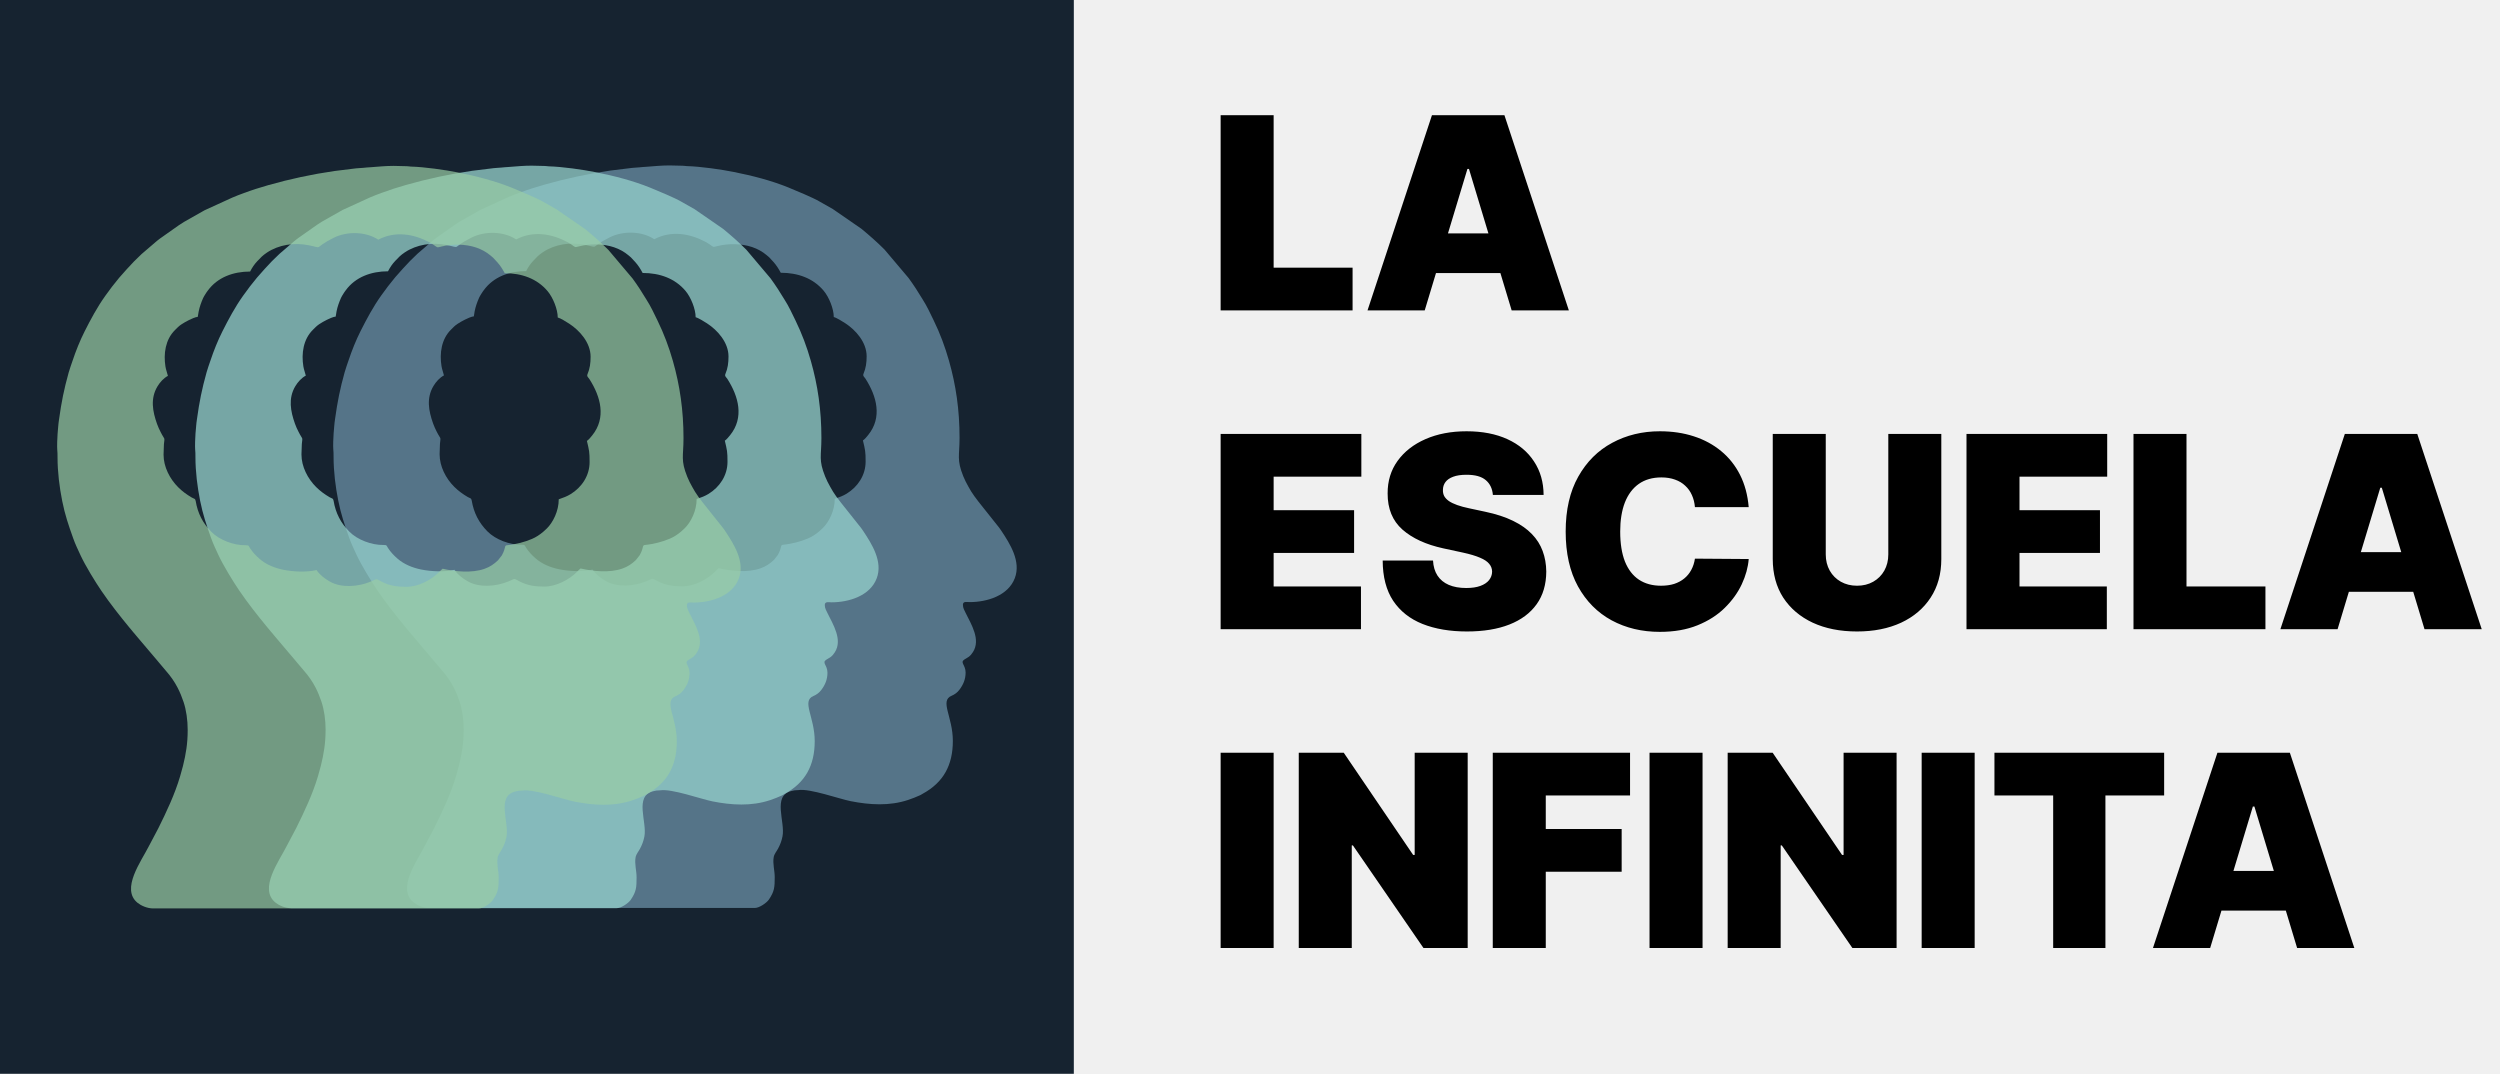
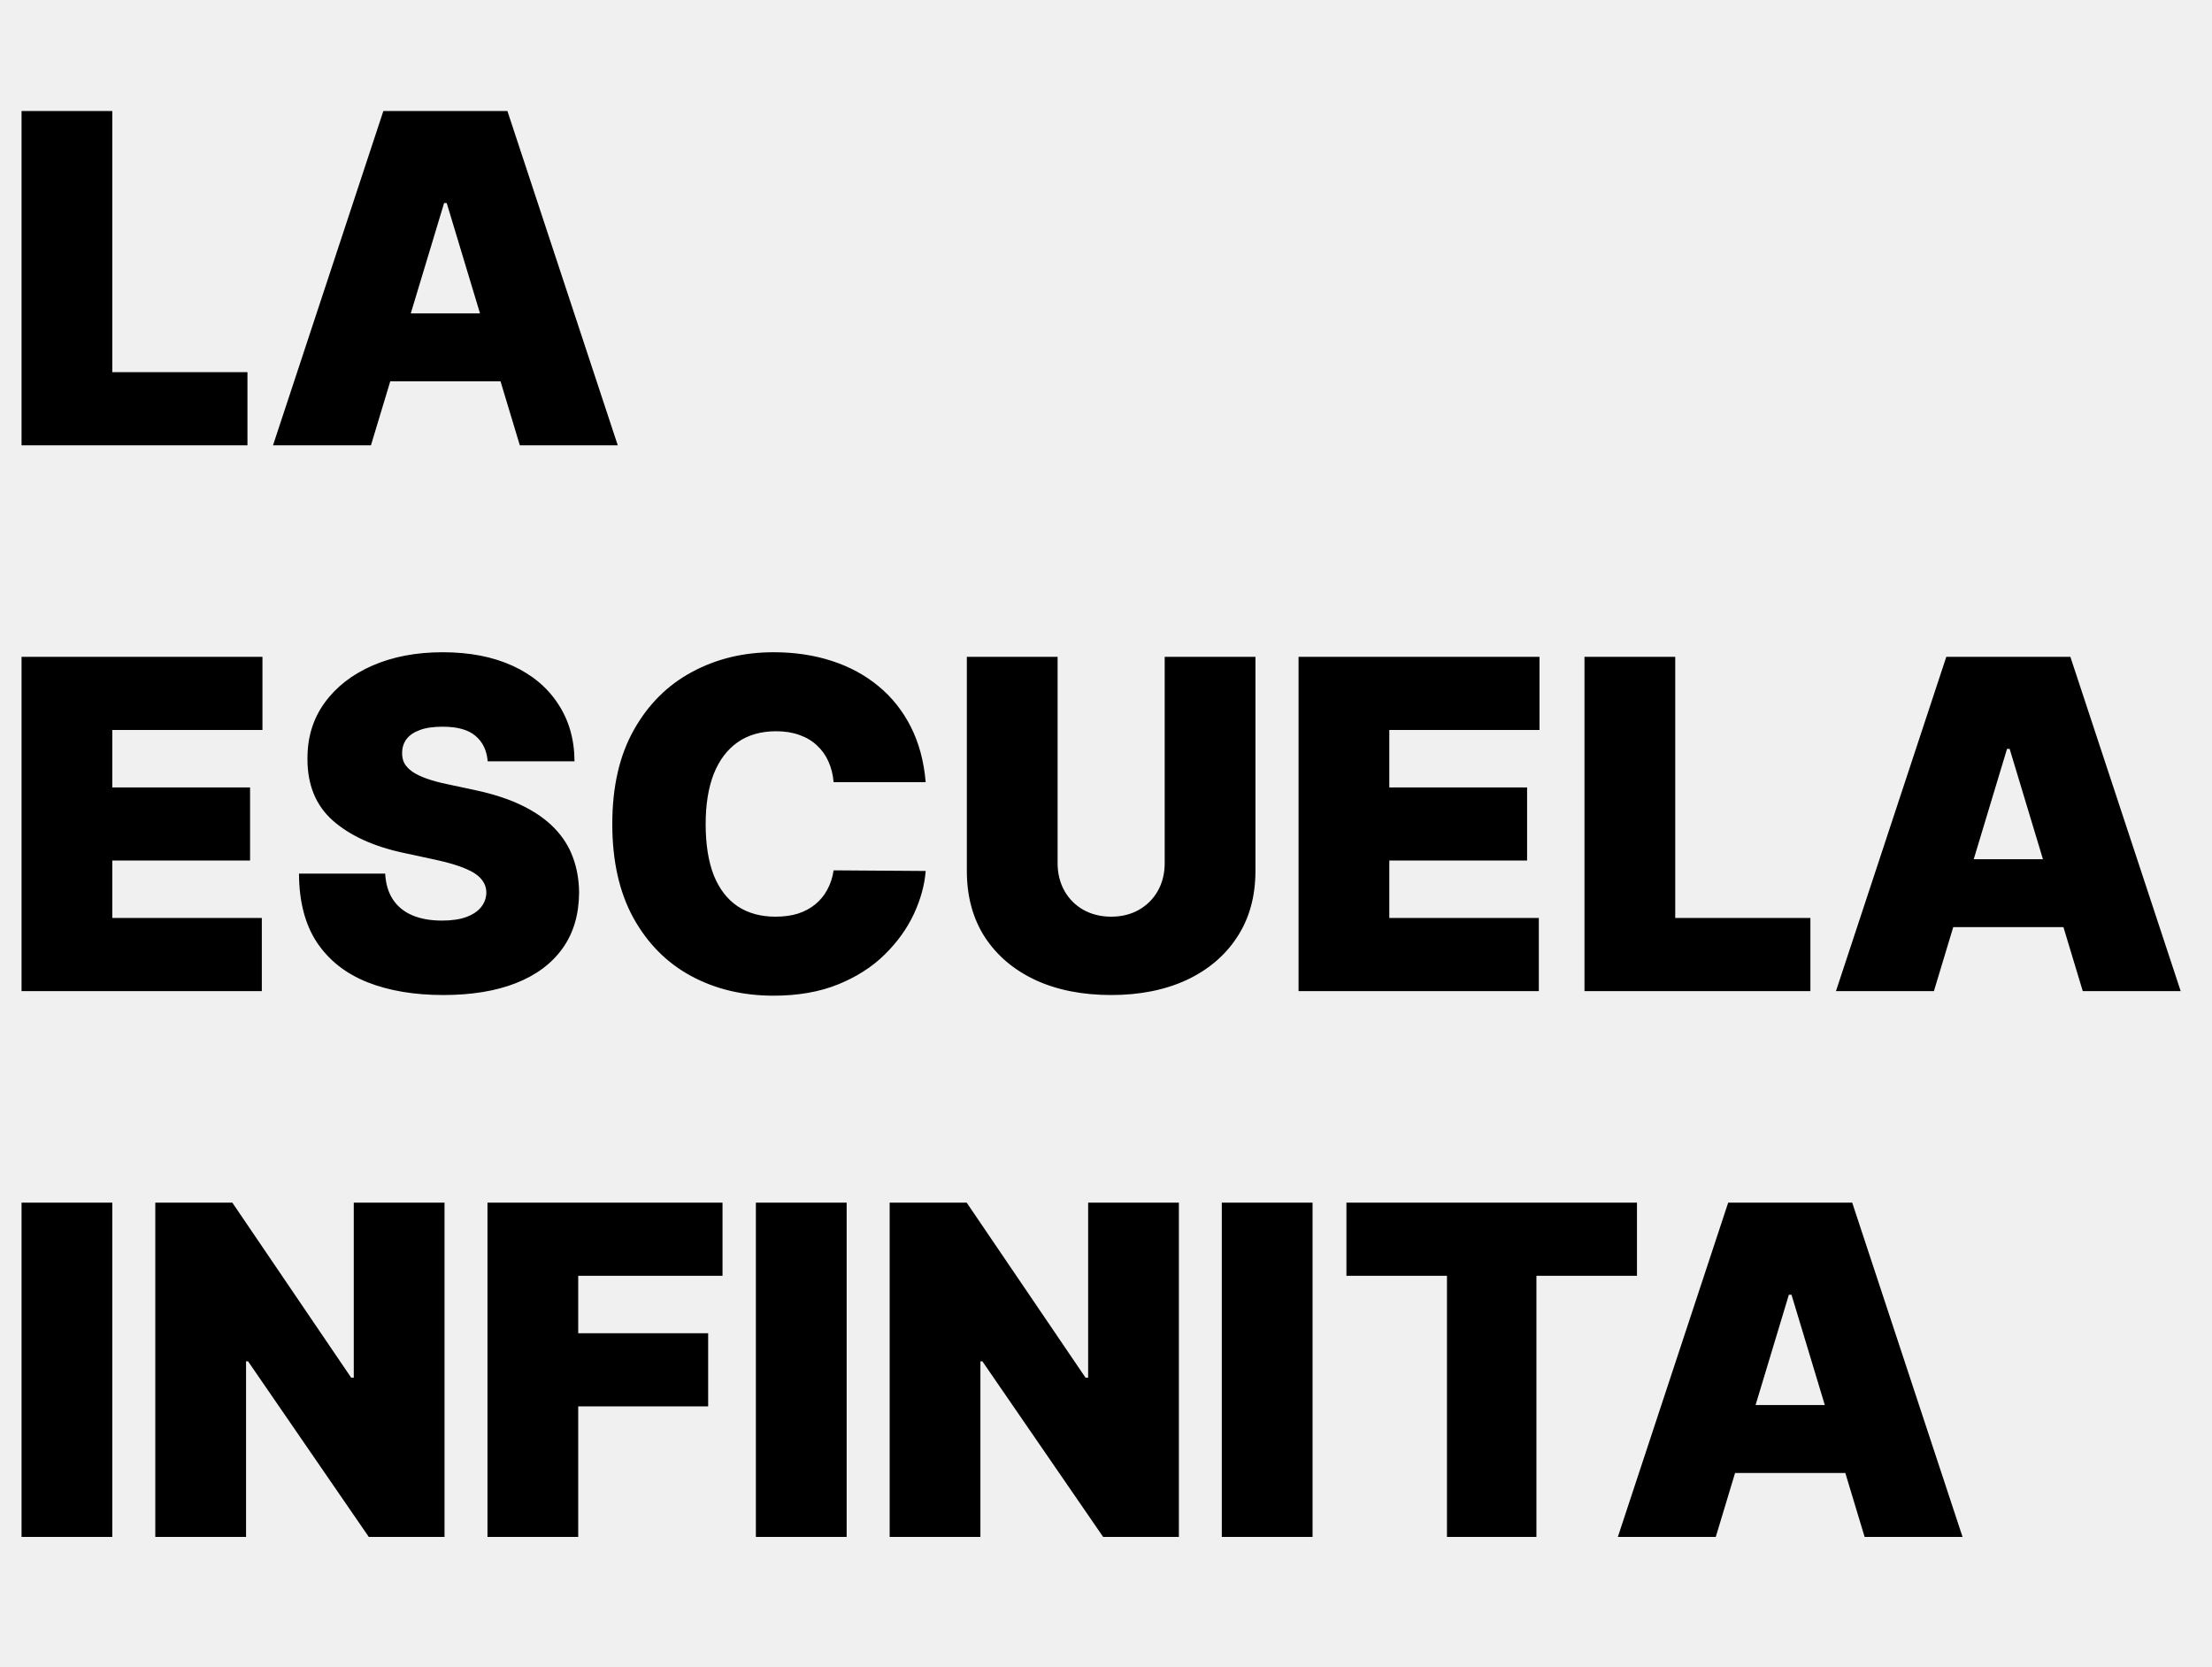
- <svg xmlns="http://www.w3.org/2000/svg" width="149" height="64" viewBox="0 0 149 64" fill="none">
-   <g clip-path="url(#clip0_12_448)">
-     <path d="M64 0H0V64H64V0Z" fill="#162330" />
-     <g opacity="0.5">
-       <path fill-rule="evenodd" clip-rule="evenodd" d="M27.637 43.5C27.637 44.279 27.53 44.92 27.358 45.618L27.185 46.245C26.865 47.324 26.381 48.34 25.885 49.343L25.331 50.389C24.881 51.292 23.63 52.957 24.652 53.78C24.856 53.945 25.22 54.114 25.578 54.114H44.992C45.255 54.114 45.693 53.812 45.829 53.61C46.156 53.124 46.173 52.882 46.173 52.275C46.173 51.866 46.041 51.474 46.114 51.078C46.149 50.891 46.287 50.74 46.373 50.576C46.494 50.343 46.578 50.147 46.638 49.842C46.808 48.98 46.02 47.429 47.159 47.146C47.224 47.13 47.305 47.11 47.357 47.103C47.435 47.092 47.503 47.102 47.584 47.089C48.266 46.983 50.027 47.617 50.699 47.749C51.832 47.973 53.009 48.048 54.127 47.675C54.373 47.593 54.61 47.499 54.844 47.392C54.907 47.363 54.937 47.337 54.996 47.305C56.223 46.636 56.789 45.609 56.789 44.16C56.789 42.711 55.989 41.769 56.715 41.467C56.906 41.388 57.061 41.267 57.178 41.113C57.407 40.813 57.55 40.486 57.55 40.082C57.55 39.617 57.19 39.487 57.487 39.3C57.719 39.153 57.806 39.147 57.988 38.862C58.461 38.124 57.888 37.211 57.556 36.538C57.481 36.387 57.389 36.238 57.389 36.045C57.389 35.818 57.634 35.885 57.789 35.885C58.83 35.885 60.085 35.502 60.482 34.46C60.864 33.459 60.197 32.412 59.672 31.623C59.629 31.559 59.593 31.503 59.548 31.447L58.326 29.911C58.235 29.796 58.156 29.683 58.069 29.568C57.939 29.396 57.822 29.194 57.715 29.003C57.601 28.798 57.5 28.607 57.411 28.386C57.01 27.385 57.189 27.183 57.189 26.09C57.189 24.425 56.971 22.944 56.56 21.502C56.32 20.656 56.025 19.867 55.642 19.084C55.437 18.662 55.239 18.232 54.986 17.839L54.586 17.199C54.441 16.982 54.306 16.779 54.153 16.572L52.716 14.872C52.277 14.433 51.814 14.025 51.336 13.633L49.633 12.457L48.803 11.987C48.5 11.805 47.394 11.336 46.981 11.171C45.939 10.75 44.836 10.47 43.725 10.248C42.972 10.097 41.755 9.922 40.934 9.9C40.831 9.898 40.81 9.879 40.695 9.879L39.915 9.86C39.446 9.86 39.014 9.903 38.554 9.938C38.399 9.95 38.244 9.957 38.11 9.974C37.958 9.994 37.816 9.986 37.664 10.008L36.383 10.165C35.046 10.359 33.722 10.642 32.429 11.011C31.937 11.151 31.459 11.303 30.981 11.482C30.753 11.567 30.517 11.65 30.291 11.751L28.645 12.504C28.578 12.538 28.554 12.558 28.492 12.591L27.419 13.198C27.322 13.257 27.228 13.319 27.127 13.386L26.002 14.18C25.908 14.25 25.822 14.313 25.733 14.392L24.894 15.112C24.603 15.379 24.266 15.725 24.003 16.02L23.552 16.529C23.254 16.884 22.987 17.239 22.719 17.615C22.243 18.284 21.856 19.007 21.486 19.741C21.216 20.277 20.974 20.883 20.782 21.456C20.702 21.696 20.61 21.939 20.544 22.177C20.264 23.181 20.114 23.931 19.971 24.963C19.952 25.101 19.928 25.262 19.921 25.392C19.913 25.538 19.898 25.7 19.884 25.833C19.866 25.99 19.848 26.623 19.864 26.767C19.88 26.91 19.881 27.057 19.881 27.229C19.881 28.099 19.995 29.009 20.159 29.83C20.324 30.655 20.536 31.275 20.813 32.054C20.937 32.402 21.093 32.727 21.247 33.059C21.535 33.681 22.122 34.64 22.496 35.189C23.01 35.942 23.579 36.663 24.157 37.366C24.179 37.393 24.19 37.402 24.214 37.432L24.374 37.628C24.496 37.753 24.585 37.893 24.704 38.018L25.364 38.798C25.412 38.849 25.431 38.878 25.474 38.928C25.52 38.979 25.54 39.004 25.585 39.057L25.805 39.317C25.844 39.364 25.875 39.405 25.914 39.448C26.07 39.622 26.199 39.794 26.354 39.968C26.62 40.267 26.855 40.606 27.039 40.963C27.179 41.233 27.293 41.516 27.391 41.81C27.549 42.281 27.639 42.881 27.639 43.501M28.239 18.855C28.261 18.761 28.27 18.651 28.29 18.547C28.347 18.261 28.443 17.996 28.558 17.736C28.594 17.656 28.642 17.587 28.689 17.507C28.737 17.426 28.782 17.366 28.835 17.293C29.418 16.495 30.358 16.157 31.358 16.157C31.494 15.9 31.6 15.738 31.793 15.532C31.987 15.324 32.102 15.202 32.353 15.033C33.064 14.554 33.992 14.417 34.845 14.589C35.811 14.784 35.03 14.8 36.342 14.144C37.142 13.743 38.265 13.769 38.995 14.258C39.998 13.727 41.103 13.907 42.068 14.424C42.147 14.466 42.219 14.513 42.29 14.561C42.539 14.732 42.468 14.74 42.746 14.669C43.402 14.502 44.186 14.51 44.827 14.724C45.148 14.832 45.442 14.995 45.687 15.203C45.741 15.248 45.79 15.284 45.839 15.331L46.098 15.611C46.271 15.805 46.412 16.026 46.533 16.256C47.548 16.256 48.456 16.576 49.086 17.321C49.41 17.705 49.693 18.406 49.693 18.895C49.853 18.932 50.237 19.172 50.38 19.266C50.992 19.663 51.652 20.392 51.652 21.233C51.652 21.622 51.606 21.942 51.467 22.271C51.408 22.411 51.515 22.463 51.587 22.577C52.252 23.619 52.596 24.874 51.745 25.925C51.656 26.035 51.542 26.177 51.431 26.252C51.565 26.824 51.591 26.899 51.591 27.511C51.591 28.325 51.122 29.017 50.463 29.421C50.339 29.496 50.263 29.531 50.131 29.589L49.752 29.729C49.752 30.439 49.406 31.108 49.047 31.464L48.819 31.675C48.626 31.837 48.392 31.994 48.156 32.091C47.925 32.187 47.7 32.267 47.453 32.328C47.214 32.387 46.949 32.441 46.69 32.465C46.477 32.485 46.636 32.576 46.36 33.074L46.131 33.366C45.894 33.593 45.647 33.761 45.321 33.875C44.567 34.139 43.577 34.041 42.834 33.868C42.755 33.92 42.699 33.993 42.629 34.063C42.151 34.542 41.373 34.947 40.674 34.947C40.137 34.947 39.696 34.89 39.228 34.654C38.808 34.443 38.983 34.452 38.544 34.636C37.81 34.945 36.785 35.034 36.084 34.619C35.786 34.443 35.507 34.233 35.316 33.948C34.715 34.088 33.928 34.048 33.335 33.93C32.818 33.827 32.304 33.616 31.913 33.272C31.698 33.084 31.514 32.888 31.357 32.649C31.263 32.505 31.309 32.464 31.078 32.467C30.387 32.477 29.538 32.164 29.053 31.673C28.54 31.154 28.237 30.569 28.114 29.833C28.088 29.674 28.022 29.707 27.87 29.618C27.581 29.447 27.314 29.253 27.074 29.015C26.574 28.517 26.2 27.801 26.2 27.071L26.221 26.453C26.274 25.976 26.277 26.226 26.026 25.725C25.943 25.558 25.878 25.425 25.812 25.239C25.546 24.492 25.403 23.728 25.833 23.007C25.981 22.759 26.201 22.51 26.459 22.374C26.414 22.181 26.346 22.024 26.313 21.82C26.191 21.059 26.306 20.216 26.875 19.65C27 19.526 27.105 19.411 27.255 19.311C27.41 19.209 27.54 19.136 27.712 19.049C27.818 18.995 28.11 18.859 28.239 18.855V18.855Z" fill="#94C6E0" />
-     </g>
-     <g opacity="0.75">
-       <path fill-rule="evenodd" clip-rule="evenodd" d="M19.405 43.513C19.405 44.293 19.298 44.934 19.125 45.632L18.953 46.259C18.632 47.337 18.149 48.354 17.652 49.357L17.099 50.403C16.649 51.305 15.398 52.971 16.419 53.794C16.623 53.959 16.987 54.127 17.346 54.127H36.76C37.023 54.127 37.461 53.825 37.596 53.624C37.923 53.138 37.94 52.896 37.94 52.288C37.94 51.879 37.809 51.488 37.882 51.091C37.917 50.905 38.055 50.754 38.141 50.59C38.262 50.357 38.346 50.16 38.406 49.856C38.575 48.994 37.788 47.443 38.927 47.159C38.991 47.143 39.073 47.123 39.124 47.117C39.203 47.106 39.271 47.116 39.351 47.103C40.034 46.997 41.795 47.63 42.467 47.763C43.6 47.987 44.777 48.061 45.895 47.689C46.141 47.607 46.377 47.513 46.611 47.406C46.675 47.377 46.705 47.351 46.764 47.318C47.991 46.649 48.557 45.622 48.557 44.173C48.557 42.724 47.756 41.782 48.483 41.48C48.674 41.401 48.829 41.28 48.946 41.126C49.175 40.826 49.317 40.499 49.317 40.095C49.317 39.63 48.958 39.5 49.255 39.313C49.487 39.166 49.573 39.16 49.756 38.875C50.229 38.137 49.656 37.224 49.323 36.551C49.249 36.4 49.157 36.251 49.157 36.058C49.157 35.831 49.402 35.898 49.556 35.898C50.597 35.898 51.853 35.515 52.25 34.473C52.632 33.472 51.964 32.425 51.44 31.636C51.397 31.572 51.36 31.517 51.316 31.46L50.094 29.924C50.003 29.809 49.923 29.696 49.836 29.581C49.707 29.409 49.59 29.207 49.482 29.015C49.368 28.811 49.267 28.62 49.179 28.399C48.778 27.398 48.956 27.195 48.956 26.103C48.956 24.438 48.739 22.957 48.328 21.515C48.087 20.669 47.792 19.88 47.41 19.097C47.205 18.675 47.007 18.245 46.754 17.852L46.354 17.212C46.209 16.995 46.074 16.793 45.921 16.585L44.483 14.885C44.045 14.446 43.582 14.038 43.104 13.646L41.401 12.47L40.571 12C40.268 11.818 39.162 11.349 38.749 11.184C37.706 10.763 36.604 10.483 35.493 10.261C34.74 10.11 33.522 9.935 32.701 9.913C32.599 9.911 32.578 9.892 32.463 9.892L31.682 9.873C31.214 9.873 30.782 9.916 30.322 9.951C30.167 9.963 30.012 9.97 29.878 9.987C29.726 10.007 29.583 9.999 29.432 10.021L28.15 10.178C26.814 10.372 25.49 10.655 24.197 11.024C23.705 11.164 23.227 11.316 22.748 11.495C22.521 11.58 22.285 11.664 22.059 11.764L20.413 12.517C20.346 12.551 20.322 12.571 20.26 12.604L19.187 13.211C19.09 13.27 18.996 13.332 18.895 13.399L17.769 14.193C17.675 14.263 17.59 14.326 17.501 14.405L16.662 15.125C16.37 15.392 16.033 15.738 15.771 16.033L15.32 16.543C15.022 16.897 14.755 17.252 14.487 17.628C14.011 18.297 13.624 19.02 13.254 19.754C12.984 20.29 12.741 20.896 12.55 21.469C12.47 21.709 12.378 21.952 12.312 22.19C12.032 23.194 11.882 23.944 11.739 24.976C11.72 25.114 11.696 25.275 11.689 25.405C11.68 25.551 11.666 25.713 11.651 25.846C11.634 26.003 11.615 26.636 11.631 26.78C11.648 26.923 11.648 27.07 11.648 27.242C11.648 28.112 11.763 29.022 11.927 29.843C12.092 30.668 12.303 31.288 12.581 32.067C12.705 32.415 12.861 32.739 13.015 33.072C13.303 33.694 13.889 34.653 14.264 35.202C14.778 35.955 15.347 36.676 15.925 37.379C15.947 37.406 15.958 37.415 15.982 37.445L16.142 37.641C16.264 37.766 16.353 37.906 16.472 38.031L17.132 38.811C17.18 38.862 17.198 38.891 17.242 38.941C17.288 38.992 17.308 39.017 17.353 39.07L17.573 39.33C17.612 39.377 17.643 39.418 17.682 39.461C17.838 39.635 17.966 39.807 18.122 39.981C18.388 40.28 18.622 40.619 18.807 40.976C18.946 41.246 19.06 41.529 19.159 41.822C19.317 42.294 19.407 42.894 19.407 43.514M20.007 18.868C20.029 18.774 20.037 18.664 20.058 18.56C20.115 18.274 20.211 18.009 20.326 17.749C20.361 17.669 20.41 17.6 20.457 17.52C20.505 17.439 20.549 17.379 20.603 17.306C21.186 16.508 22.126 16.169 23.125 16.169C23.261 15.913 23.368 15.751 23.56 15.545C23.755 15.337 23.87 15.215 24.12 15.046C24.832 14.567 25.76 14.43 26.612 14.602C27.578 14.797 26.798 14.813 28.11 14.157C28.91 13.756 30.033 13.782 30.763 14.271C31.766 13.74 32.871 13.92 33.836 14.437C33.914 14.479 33.987 14.526 34.058 14.574C34.307 14.745 34.235 14.753 34.514 14.682C35.169 14.515 35.954 14.523 36.594 14.737C36.915 14.845 37.21 15.008 37.455 15.216C37.508 15.261 37.558 15.297 37.606 15.344L37.866 15.624C38.04 15.818 38.179 16.039 38.301 16.269C39.315 16.269 40.224 16.589 40.854 17.334C41.178 17.718 41.46 18.419 41.46 18.907C41.621 18.945 42.005 19.185 42.148 19.279C42.76 19.676 43.419 20.405 43.419 21.246C43.419 21.635 43.374 21.955 43.235 22.284C43.175 22.424 43.282 22.476 43.355 22.59C44.019 23.632 44.363 24.887 43.513 25.938C43.424 26.047 43.31 26.19 43.199 26.265C43.333 26.837 43.359 26.912 43.359 27.523C43.359 28.337 42.89 29.03 42.231 29.434C42.107 29.509 42.03 29.544 41.899 29.602L41.52 29.742C41.52 30.452 41.174 31.121 40.815 31.477L40.587 31.688C40.394 31.85 40.159 32.007 39.924 32.104C39.693 32.2 39.468 32.28 39.221 32.341C38.982 32.4 38.717 32.454 38.458 32.478C38.245 32.498 38.404 32.589 38.128 33.087L37.899 33.379C37.662 33.606 37.414 33.775 37.089 33.888C36.335 34.152 35.344 34.053 34.602 33.881C34.523 33.934 34.466 34.006 34.397 34.076C33.919 34.555 33.141 34.96 32.442 34.96C31.905 34.96 31.464 34.903 30.996 34.667C30.576 34.456 30.751 34.465 30.312 34.649C29.577 34.958 28.553 35.047 27.852 34.632C27.554 34.456 27.275 34.246 27.084 33.961C26.483 34.101 25.696 34.061 25.103 33.943C24.586 33.84 24.072 33.629 23.68 33.285C23.466 33.097 23.282 32.901 23.125 32.662C23.03 32.518 23.077 32.477 22.846 32.48C22.154 32.49 21.305 32.177 20.821 31.686C20.308 31.167 20.004 30.582 19.882 29.846C19.855 29.687 19.79 29.72 19.638 29.631C19.349 29.46 19.082 29.266 18.842 29.028C18.342 28.53 17.967 27.814 17.967 27.084L17.989 26.466C18.042 25.989 18.044 26.239 17.794 25.738C17.71 25.571 17.645 25.438 17.58 25.253C17.314 24.505 17.171 23.741 17.6 23.02C17.748 22.772 17.968 22.523 18.226 22.387C18.181 22.194 18.113 22.037 18.08 21.834C17.958 21.072 18.073 20.229 18.642 19.663C18.767 19.539 18.872 19.424 19.022 19.324C19.177 19.222 19.306 19.149 19.479 19.062C19.585 19.008 19.877 18.872 20.006 18.869L20.007 18.868Z" fill="#96D1CC" />
-     </g>
-     <g opacity="0.7">
-       <path fill-rule="evenodd" clip-rule="evenodd" d="M11.186 43.528C11.186 44.307 11.079 44.948 10.906 45.647L10.733 46.273C10.413 47.352 9.93 48.369 9.433 49.371L8.88 50.417C8.429 51.32 7.178 52.985 8.2 53.809C8.404 53.973 8.768 54.142 9.127 54.142H28.541C28.804 54.142 29.242 53.84 29.377 53.638C29.704 53.153 29.721 52.91 29.721 52.303C29.721 51.894 29.59 51.502 29.663 51.106C29.697 50.919 29.836 50.768 29.921 50.604C30.043 50.371 30.127 50.175 30.186 49.871C30.356 49.008 29.569 47.458 30.708 47.174C30.772 47.158 30.854 47.138 30.905 47.131C30.984 47.12 31.052 47.13 31.132 47.117C31.815 47.011 33.576 47.645 34.248 47.778C35.38 48.002 36.558 48.076 37.676 47.704C37.922 47.622 38.158 47.528 38.392 47.42C38.456 47.391 38.485 47.366 38.545 47.333C39.772 46.663 40.337 45.637 40.337 44.188C40.337 42.738 39.537 41.797 40.263 41.495C40.454 41.415 40.609 41.294 40.726 41.141C40.956 40.84 41.098 40.514 41.098 40.11C41.098 39.644 40.739 39.515 41.035 39.328C41.268 39.181 41.354 39.174 41.537 38.89C42.01 38.151 41.437 37.239 41.104 36.565C41.03 36.415 40.937 36.266 40.937 36.072C40.937 35.845 41.183 35.912 41.337 35.912C42.378 35.912 43.633 35.529 44.031 34.488C44.413 33.486 43.745 32.44 43.221 31.65C43.178 31.585 43.141 31.531 43.097 31.474L41.874 29.938C41.784 29.823 41.704 29.71 41.617 29.596C41.488 29.424 41.371 29.222 41.263 29.03C41.149 28.826 41.048 28.634 40.96 28.414C40.558 27.413 40.737 27.21 40.737 26.118C40.737 24.452 40.519 22.972 40.109 21.529C39.868 20.683 39.573 19.894 39.191 19.112C38.985 18.69 38.788 18.259 38.534 17.866L38.135 17.227C37.99 17.009 37.855 16.807 37.702 16.6L36.264 14.899C35.825 14.46 35.363 14.052 34.884 13.66L33.181 12.485L32.352 12.014C32.048 11.832 30.942 11.364 30.53 11.198C29.487 10.778 28.385 10.498 27.273 10.275C26.521 10.125 25.303 9.949 24.482 9.928C24.38 9.925 24.359 9.906 24.244 9.906L23.463 9.887C22.995 9.887 22.563 9.931 22.102 9.966C21.947 9.977 21.792 9.984 21.658 10.002C21.506 10.022 21.364 10.014 21.213 10.035L19.931 10.193C18.595 10.386 17.271 10.669 15.978 11.038C15.485 11.179 15.008 11.33 14.529 11.509C14.301 11.595 14.066 11.678 13.84 11.779L12.193 12.532C12.127 12.566 12.102 12.585 12.04 12.619L10.968 13.226C10.871 13.284 10.777 13.347 10.675 13.413L9.55 14.207C9.456 14.278 9.37 14.34 9.282 14.419L8.442 15.139C8.151 15.407 7.814 15.752 7.552 16.048L7.101 16.557C6.803 16.912 6.535 17.266 6.268 17.642C5.792 18.311 5.405 19.034 5.035 19.768C4.764 20.305 4.522 20.911 4.331 21.483C4.251 21.723 4.159 21.966 4.092 22.205C3.813 23.209 3.663 23.958 3.52 24.99C3.501 25.129 3.476 25.289 3.469 25.419C3.461 25.565 3.447 25.728 3.432 25.861C3.414 26.018 3.396 26.651 3.412 26.794C3.428 26.938 3.429 27.085 3.429 27.257C3.429 28.127 3.544 29.036 3.707 29.857C3.872 30.683 4.084 31.302 4.362 32.081C4.485 32.429 4.641 32.754 4.796 33.087C5.084 33.708 5.67 34.667 6.045 35.216C6.558 35.97 7.128 36.691 7.706 37.394C7.728 37.42 7.738 37.43 7.762 37.459L7.923 37.656C8.044 37.781 8.134 37.92 8.253 38.046L8.913 38.825C8.961 38.877 8.979 38.906 9.023 38.955C9.068 39.007 9.088 39.031 9.133 39.085L9.354 39.344C9.393 39.391 9.424 39.432 9.463 39.475C9.619 39.649 9.747 39.821 9.902 39.996C10.168 40.295 10.403 40.634 10.587 40.99C10.727 41.261 10.841 41.544 10.94 41.837C11.098 42.309 11.187 42.909 11.187 43.529M11.787 18.882C11.809 18.788 11.818 18.678 11.839 18.574C11.896 18.288 11.991 18.024 12.107 17.763C12.142 17.684 12.19 17.614 12.238 17.535C12.286 17.454 12.33 17.393 12.384 17.321C12.967 16.523 13.907 16.184 14.906 16.184C15.042 15.927 15.148 15.766 15.341 15.559C15.536 15.352 15.65 15.229 15.901 15.06C16.613 14.581 17.541 14.444 18.393 14.616C19.359 14.812 18.579 14.828 19.89 14.171C20.691 13.771 21.814 13.797 22.544 14.285C23.546 13.755 24.652 13.934 25.616 14.452C25.695 14.494 25.768 14.541 25.839 14.589C26.088 14.759 26.016 14.768 26.294 14.697C26.95 14.53 27.734 14.538 28.375 14.752C28.696 14.859 28.99 15.022 29.236 15.23C29.289 15.276 29.339 15.312 29.387 15.358L29.647 15.638C29.82 15.832 29.96 16.053 30.082 16.283C31.096 16.283 32.005 16.604 32.635 17.349C32.959 17.733 33.241 18.434 33.241 18.922C33.401 18.959 33.785 19.2 33.929 19.294C34.54 19.691 35.2 20.419 35.2 21.261C35.2 21.649 35.155 21.97 35.016 22.298C34.956 22.438 35.063 22.49 35.136 22.605C35.8 23.647 36.144 24.902 35.293 25.953C35.205 26.062 35.091 26.204 34.98 26.279C35.114 26.852 35.14 26.927 35.14 27.539C35.14 28.353 34.67 29.045 34.011 29.449C33.888 29.525 33.811 29.559 33.68 29.617L33.301 29.758C33.301 30.467 32.954 31.137 32.596 31.492L32.367 31.703C32.175 31.865 31.94 32.022 31.705 32.12C31.474 32.215 31.248 32.295 31.001 32.357C30.763 32.415 30.498 32.469 30.238 32.493C30.025 32.513 30.185 32.604 29.908 33.103L29.68 33.394C29.443 33.621 29.195 33.79 28.869 33.904C28.116 34.167 27.125 34.069 26.382 33.896C26.303 33.949 26.247 34.021 26.177 34.091C25.7 34.57 24.922 34.975 24.223 34.975C23.686 34.975 23.244 34.918 22.777 34.683C22.356 34.471 22.531 34.48 22.093 34.664C21.358 34.973 20.334 35.062 19.633 34.647C19.335 34.471 19.056 34.261 18.865 33.976C18.264 34.116 17.477 34.076 16.883 33.958C16.367 33.855 15.852 33.645 15.461 33.301C15.247 33.112 15.063 32.916 14.905 32.677C14.811 32.533 14.858 32.493 14.626 32.496C13.935 32.506 13.086 32.192 12.601 31.701C12.088 31.183 11.785 30.597 11.663 29.862C11.636 29.702 11.57 29.736 11.419 29.646C11.129 29.475 10.863 29.282 10.623 29.043C10.123 28.545 9.748 27.829 9.748 27.099L9.769 26.481C9.823 26.004 9.825 26.255 9.575 25.753C9.491 25.587 9.426 25.453 9.36 25.268C9.094 24.52 8.952 23.757 9.381 23.035C9.529 22.787 9.749 22.538 10.007 22.402C9.962 22.21 9.894 22.052 9.861 21.849C9.739 21.087 9.854 20.244 10.422 19.679C10.547 19.554 10.653 19.439 10.803 19.339C10.957 19.237 11.087 19.164 11.26 19.077C11.365 19.024 11.658 18.887 11.787 18.884L11.787 18.882Z" fill="#98CDA5" />
-     </g>
-   </g>
-   <path d="M72.75 18.5V6.864H75.909V15.954H80.614V18.5H72.75ZM84.913 18.5H81.504L85.345 6.864H89.663L93.504 18.5H90.095L87.55 10.068H87.459L84.913 18.5ZM84.277 13.909H90.686V16.273H84.277V13.909ZM72.75 37.5V25.864H81.136V28.409H75.909V30.409H80.704V32.955H75.909V34.955H81.114V37.5H72.75ZM88.976 29.5C88.945 29.121 88.803 28.826 88.55 28.614C88.3 28.401 87.919 28.296 87.408 28.296C87.082 28.296 86.815 28.335 86.606 28.415C86.402 28.491 86.251 28.595 86.152 28.727C86.053 28.86 86.002 29.011 85.999 29.182C85.991 29.322 86.016 29.449 86.072 29.562C86.133 29.672 86.228 29.773 86.356 29.864C86.485 29.951 86.65 30.03 86.851 30.102C87.052 30.174 87.29 30.239 87.567 30.296L88.521 30.5C89.165 30.636 89.716 30.816 90.175 31.04C90.633 31.263 91.008 31.526 91.3 31.829C91.591 32.129 91.805 32.466 91.942 32.841C92.082 33.216 92.154 33.625 92.158 34.068C92.154 34.833 91.963 35.481 91.584 36.011C91.205 36.542 90.663 36.945 89.959 37.222C89.258 37.498 88.415 37.636 87.43 37.636C86.419 37.636 85.537 37.487 84.783 37.188C84.033 36.888 83.449 36.428 83.033 35.807C82.62 35.182 82.412 34.383 82.408 33.409H85.408C85.427 33.765 85.516 34.064 85.675 34.307C85.834 34.549 86.057 34.733 86.345 34.858C86.637 34.983 86.983 35.045 87.385 35.045C87.722 35.045 88.004 35.004 88.231 34.92C88.459 34.837 88.631 34.722 88.749 34.574C88.866 34.426 88.927 34.258 88.93 34.068C88.927 33.89 88.868 33.735 88.754 33.602C88.644 33.466 88.463 33.345 88.209 33.239C87.955 33.129 87.612 33.026 87.18 32.932L86.021 32.682C84.991 32.458 84.178 32.085 83.584 31.562C82.993 31.036 82.699 30.318 82.703 29.409C82.699 28.671 82.896 28.025 83.294 27.472C83.695 26.915 84.251 26.481 84.959 26.171C85.671 25.86 86.487 25.704 87.408 25.704C88.347 25.704 89.16 25.862 89.845 26.176C90.531 26.491 91.059 26.934 91.43 27.506C91.805 28.074 91.995 28.739 91.999 29.5H88.976ZM104.223 30.227H101.018C100.996 29.962 100.935 29.722 100.837 29.506C100.742 29.29 100.609 29.104 100.439 28.949C100.272 28.79 100.07 28.669 99.831 28.585C99.592 28.498 99.322 28.454 99.019 28.454C98.488 28.454 98.039 28.583 97.672 28.841C97.308 29.099 97.032 29.468 96.842 29.949C96.657 30.43 96.564 31.008 96.564 31.682C96.564 32.394 96.659 32.99 96.848 33.472C97.041 33.949 97.32 34.309 97.683 34.551C98.047 34.79 98.484 34.909 98.996 34.909C99.287 34.909 99.549 34.873 99.78 34.801C100.011 34.725 100.212 34.617 100.382 34.477C100.553 34.337 100.691 34.169 100.797 33.972C100.907 33.771 100.981 33.545 101.018 33.295L104.223 33.318C104.185 33.811 104.047 34.312 103.808 34.824C103.57 35.331 103.231 35.801 102.791 36.233C102.356 36.661 101.816 37.006 101.172 37.267C100.528 37.528 99.78 37.659 98.928 37.659C97.859 37.659 96.901 37.43 96.053 36.972C95.208 36.513 94.539 35.839 94.047 34.949C93.558 34.059 93.314 32.97 93.314 31.682C93.314 30.386 93.564 29.296 94.064 28.409C94.564 27.519 95.238 26.847 96.087 26.392C96.935 25.934 97.882 25.704 98.928 25.704C99.662 25.704 100.339 25.805 100.956 26.006C101.573 26.206 102.115 26.5 102.581 26.886C103.047 27.269 103.422 27.741 103.706 28.301C103.99 28.862 104.162 29.504 104.223 30.227ZM112.543 25.864H115.702V33.318C115.702 34.205 115.49 34.972 115.065 35.619C114.645 36.263 114.058 36.761 113.304 37.114C112.55 37.462 111.675 37.636 110.679 37.636C109.675 37.636 108.796 37.462 108.043 37.114C107.289 36.761 106.702 36.263 106.281 35.619C105.865 34.972 105.656 34.205 105.656 33.318V25.864H108.815V33.045C108.815 33.405 108.895 33.727 109.054 34.011C109.213 34.292 109.433 34.511 109.713 34.67C109.997 34.83 110.319 34.909 110.679 34.909C111.043 34.909 111.365 34.83 111.645 34.67C111.925 34.511 112.145 34.292 112.304 34.011C112.463 33.727 112.543 33.405 112.543 33.045V25.864ZM117.203 37.5V25.864H125.589V28.409H120.362V30.409H125.158V32.955H120.362V34.955H125.567V37.5H117.203ZM127.156 37.5V25.864H130.315V34.955H135.02V37.5H127.156ZM139.32 37.5H135.911L139.751 25.864H144.07L147.911 37.5H144.501L141.956 29.068H141.865L139.32 37.5ZM138.683 32.909H145.092V35.273H138.683V32.909ZM75.909 44.864V56.5H72.75V44.864H75.909ZM87.474 44.864V56.5H84.838L80.633 50.386H80.565V56.5H77.406V44.864H80.088L84.224 50.955H84.315V44.864H87.474ZM88.969 56.5V44.864H97.151V47.409H92.128V49.409H96.651V51.955H92.128V56.5H88.969ZM101.472 44.864V56.5H98.312V44.864H101.472ZM113.037 44.864V56.5H110.401L106.196 50.386H106.128V56.5H102.969V44.864H105.651L109.787 50.955H109.878V44.864H113.037ZM117.69 44.864V56.5H114.531V44.864H117.69ZM118.869 47.409V44.864H128.983V47.409H125.483V56.5H122.369V47.409H118.869ZM131.726 56.5H128.317L132.158 44.864H136.476L140.317 56.5H136.908L134.362 48.068H134.271L131.726 56.5ZM131.089 51.909H137.499V54.273H131.089V51.909Z" fill="black" />
-   <defs>
-     <clipPath id="clip0_12_448">
-       <rect width="64" height="64" fill="white" />
-     </clipPath>
-   </defs>
+ <svg xmlns="http://www.w3.org/2000/svg" width="77" height="58" viewBox="0 0 77 58" fill="none">
+   <path d="M0.75 15.5V3.864H3.909V12.954H8.614V15.5H0.75ZM12.913 15.5H9.504L13.345 3.864H17.663L21.504 15.5H18.095L15.55 7.068H15.459L12.913 15.5ZM12.277 10.909H18.686V13.273H12.277V10.909ZM0.75 34.5V22.864H9.136V25.409H3.909V27.409H8.705V29.954H3.909V31.954H9.114V34.5H0.75ZM16.976 26.5C16.945 26.121 16.803 25.826 16.55 25.614C16.3 25.401 15.919 25.296 15.408 25.296C15.082 25.296 14.815 25.335 14.607 25.415C14.402 25.491 14.251 25.595 14.152 25.727C14.053 25.86 14.002 26.011 13.999 26.182C13.991 26.322 14.016 26.449 14.072 26.562C14.133 26.672 14.228 26.773 14.357 26.864C14.485 26.951 14.65 27.03 14.851 27.102C15.052 27.174 15.29 27.239 15.567 27.296L16.521 27.5C17.165 27.636 17.716 27.816 18.175 28.04C18.633 28.263 19.008 28.526 19.3 28.829C19.591 29.129 19.805 29.466 19.942 29.841C20.082 30.216 20.154 30.625 20.158 31.068C20.154 31.833 19.963 32.481 19.584 33.011C19.205 33.542 18.663 33.945 17.959 34.222C17.258 34.498 16.415 34.636 15.43 34.636C14.419 34.636 13.537 34.487 12.783 34.188C12.033 33.888 11.449 33.428 11.033 32.807C10.62 32.182 10.412 31.383 10.408 30.409H13.408C13.427 30.765 13.516 31.064 13.675 31.307C13.834 31.549 14.057 31.733 14.345 31.858C14.637 31.983 14.983 32.045 15.385 32.045C15.722 32.045 16.004 32.004 16.232 31.921C16.459 31.837 16.631 31.722 16.749 31.574C16.866 31.426 16.927 31.258 16.93 31.068C16.927 30.89 16.868 30.735 16.754 30.602C16.644 30.466 16.463 30.345 16.209 30.239C15.955 30.129 15.612 30.026 15.18 29.932L14.021 29.682C12.991 29.458 12.178 29.085 11.584 28.562C10.993 28.036 10.699 27.318 10.703 26.409C10.699 25.671 10.896 25.025 11.294 24.472C11.695 23.915 12.251 23.481 12.959 23.171C13.671 22.86 14.487 22.704 15.408 22.704C16.347 22.704 17.16 22.862 17.845 23.176C18.531 23.491 19.059 23.934 19.43 24.506C19.805 25.074 19.995 25.739 19.999 26.5H16.976ZM32.223 27.227H29.018C28.996 26.962 28.935 26.722 28.837 26.506C28.742 26.29 28.609 26.104 28.439 25.949C28.272 25.79 28.07 25.669 27.831 25.585C27.592 25.498 27.322 25.454 27.018 25.454C26.488 25.454 26.039 25.583 25.672 25.841C25.308 26.099 25.032 26.468 24.842 26.949C24.657 27.43 24.564 28.008 24.564 28.682C24.564 29.394 24.659 29.991 24.848 30.472C25.041 30.949 25.32 31.309 25.683 31.551C26.047 31.79 26.484 31.909 26.996 31.909C27.287 31.909 27.549 31.873 27.78 31.801C28.011 31.725 28.212 31.617 28.382 31.477C28.553 31.337 28.691 31.169 28.797 30.972C28.907 30.771 28.981 30.546 29.018 30.296L32.223 30.318C32.185 30.811 32.047 31.312 31.808 31.824C31.57 32.331 31.231 32.801 30.791 33.233C30.356 33.661 29.816 34.006 29.172 34.267C28.528 34.528 27.78 34.659 26.928 34.659C25.859 34.659 24.901 34.43 24.053 33.972C23.208 33.513 22.539 32.839 22.047 31.949C21.558 31.059 21.314 29.97 21.314 28.682C21.314 27.386 21.564 26.296 22.064 25.409C22.564 24.519 23.238 23.847 24.087 23.392C24.935 22.934 25.882 22.704 26.928 22.704C27.662 22.704 28.338 22.805 28.956 23.006C29.573 23.206 30.115 23.5 30.581 23.886C31.047 24.269 31.422 24.741 31.706 25.301C31.99 25.862 32.162 26.504 32.223 27.227ZM40.543 22.864H43.702V30.318C43.702 31.204 43.49 31.972 43.065 32.619C42.645 33.263 42.058 33.761 41.304 34.114C40.55 34.462 39.675 34.636 38.679 34.636C37.675 34.636 36.796 34.462 36.043 34.114C35.289 33.761 34.702 33.263 34.281 32.619C33.865 31.972 33.656 31.204 33.656 30.318V22.864H36.815V30.046C36.815 30.405 36.895 30.727 37.054 31.011C37.213 31.292 37.433 31.511 37.713 31.671C37.997 31.829 38.319 31.909 38.679 31.909C39.043 31.909 39.365 31.829 39.645 31.671C39.925 31.511 40.145 31.292 40.304 31.011C40.463 30.727 40.543 30.405 40.543 30.046V22.864ZM45.203 34.5V22.864H53.59V25.409H48.362V27.409H53.158V29.954H48.362V31.954H53.567V34.5H45.203ZM55.156 34.5V22.864H58.315V31.954H63.02V34.5H55.156ZM67.32 34.5H63.91L67.751 22.864H72.07L75.91 34.5H72.501L69.956 26.068H69.865L67.32 34.5ZM66.683 29.909H73.092V32.273H66.683V29.909ZM3.909 41.864V53.5H0.75V41.864H3.909ZM15.474 41.864V53.5H12.838L8.634 47.386H8.565V53.5H5.406V41.864H8.088L12.224 47.955H12.315V41.864H15.474ZM16.969 53.5V41.864H25.151V44.409H20.128V46.409H24.651V48.955H20.128V53.5H16.969ZM29.472 41.864V53.5H26.312V41.864H29.472ZM41.037 41.864V53.5H38.401L34.196 47.386H34.128V53.5H30.969V41.864H33.651L37.787 47.955H37.878V41.864H41.037ZM45.69 41.864V53.5H42.531V41.864H45.69ZM46.869 44.409V41.864H56.983V44.409H53.483V53.5H50.369V44.409H46.869ZM59.726 53.5H56.317L60.158 41.864H64.476L68.317 53.5H64.908L62.362 45.068H62.271L59.726 53.5ZM59.09 48.909H65.499V51.273H59.09V48.909Z" fill="black" />
</svg>
